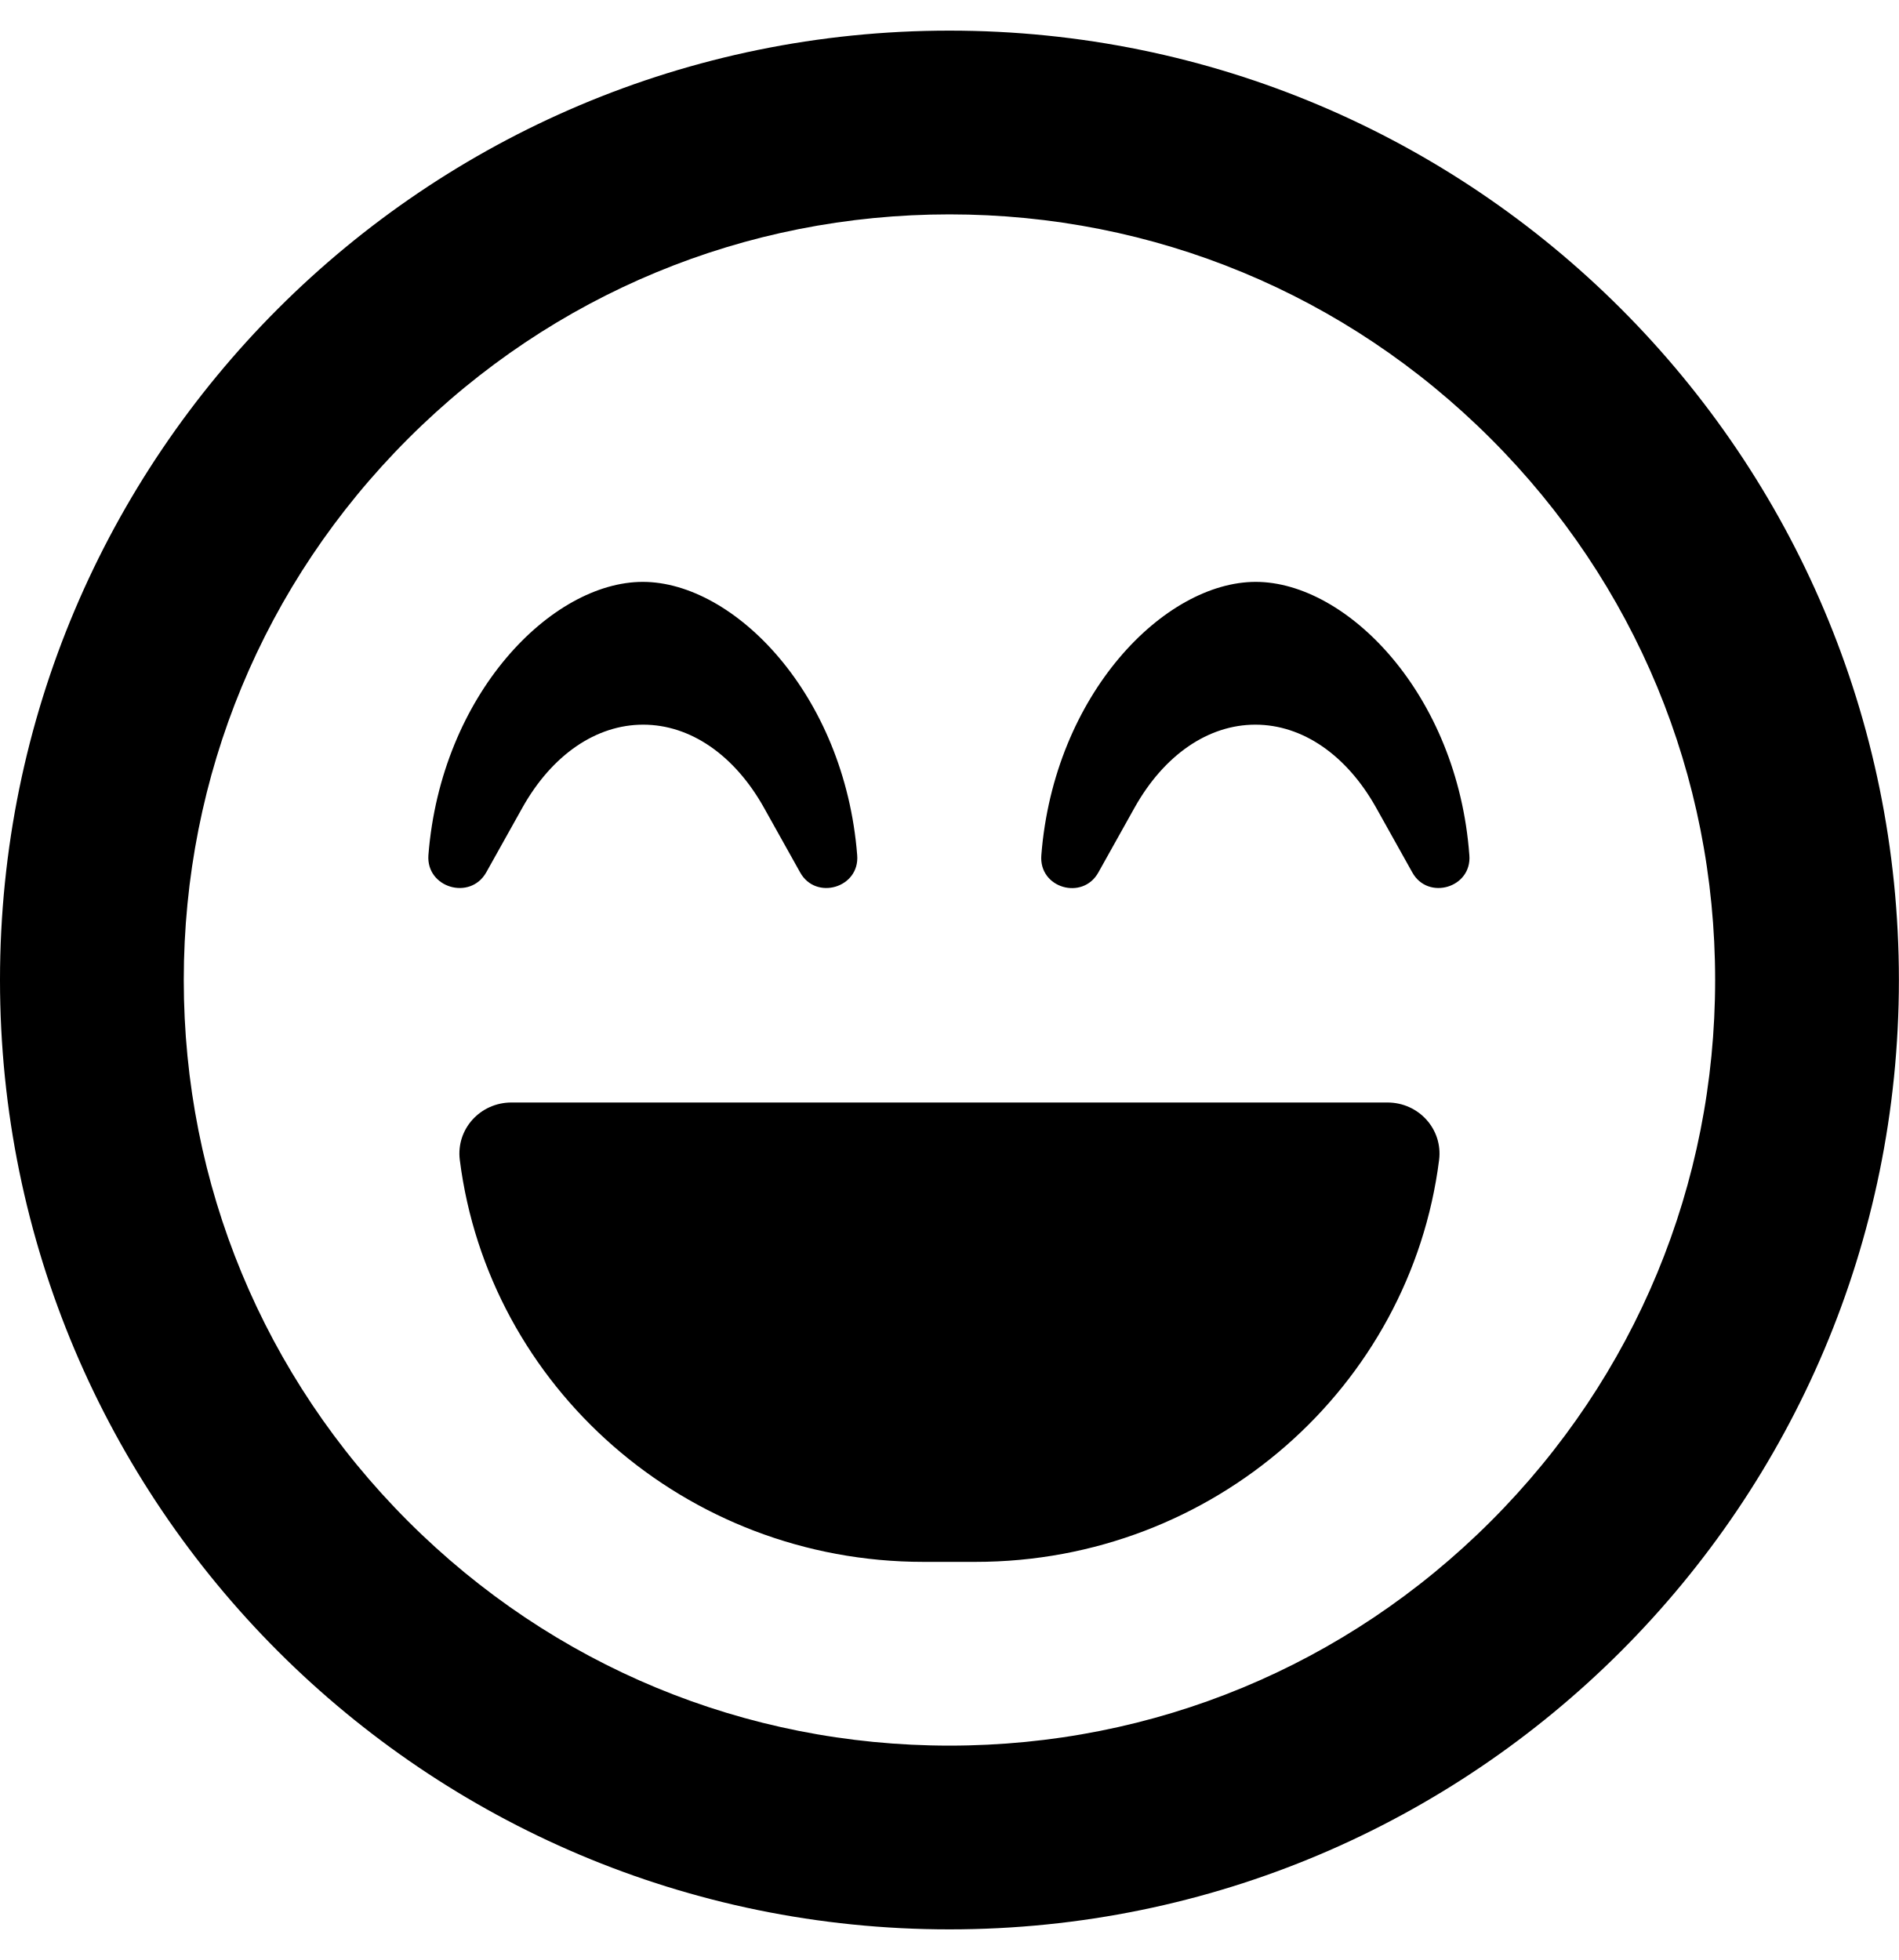
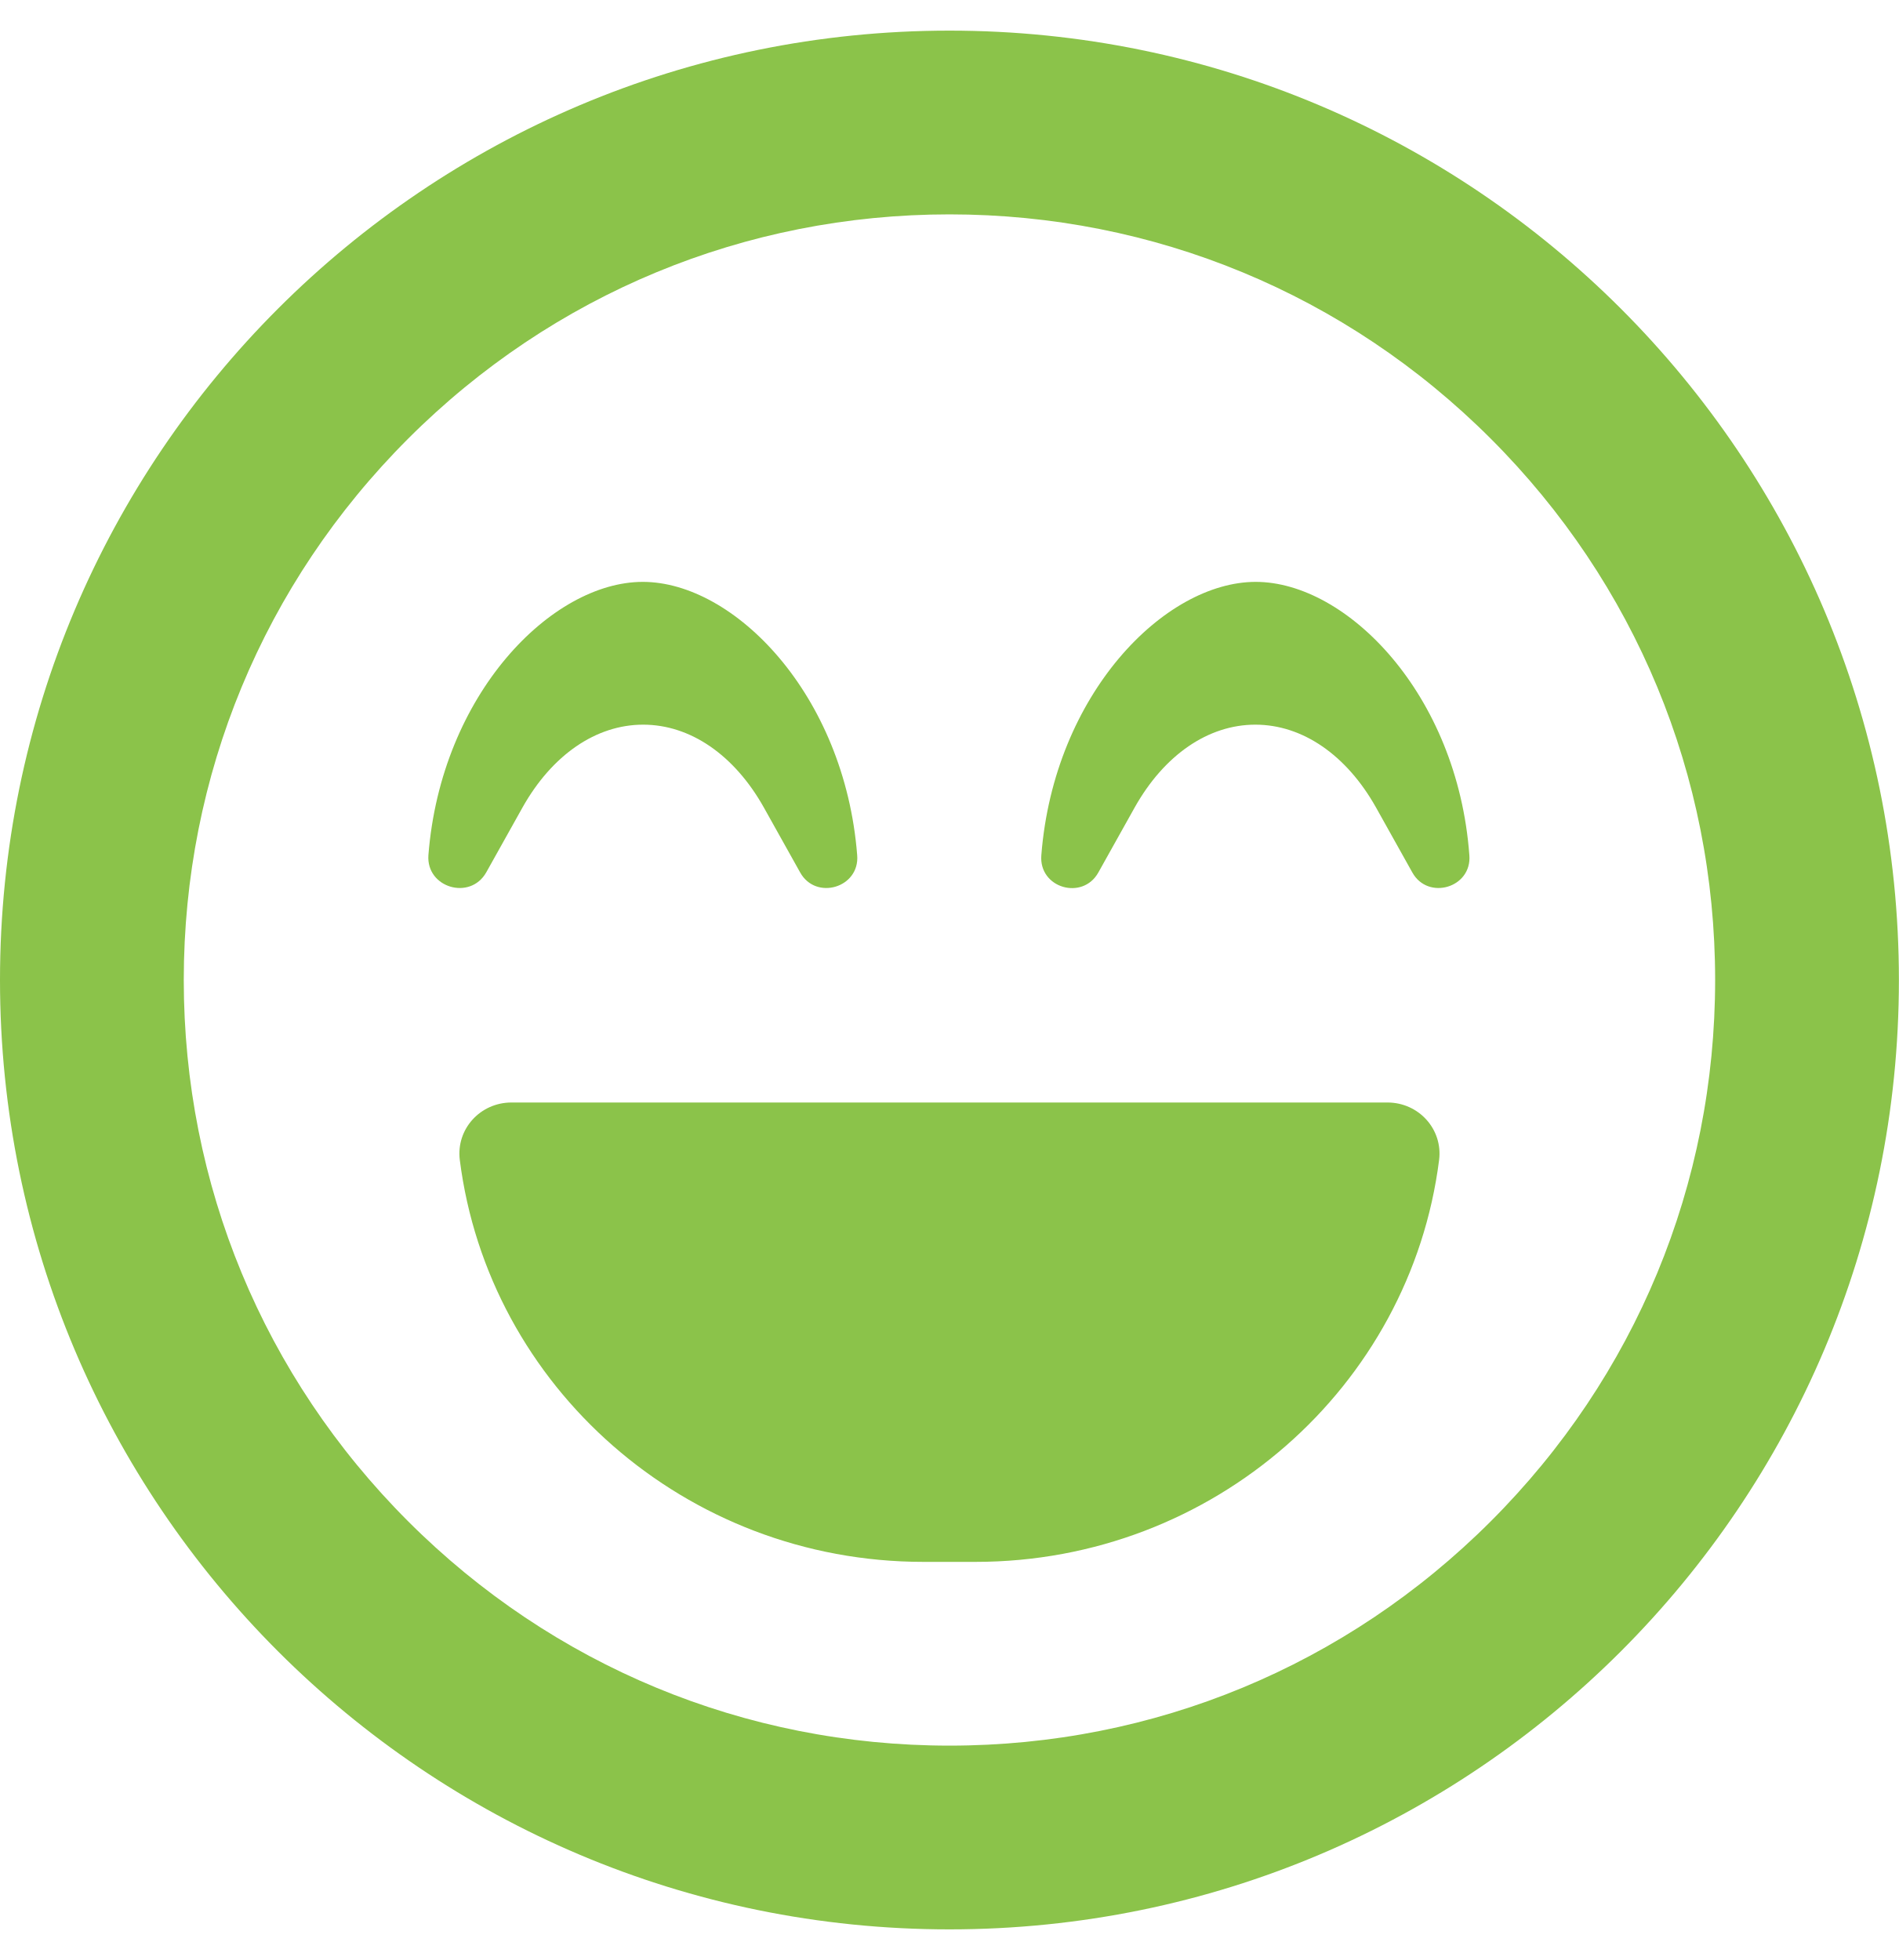
<svg xmlns="http://www.w3.org/2000/svg" aria-hidden="true" focusable="false" data-prefix="far" data-icon="laugh-beam" class="svg-inline--fa fa-laugh-beam fa-w-16" role="img" viewBox="0 0 496 512">
-   <path fill="currentColor" d="M248 8C111 8 0 119 0 256s111 248 248 248 248-111 248-248S385 8 248 8zm141.4 389.4c-37.8 37.8-88 58.6-141.4 58.6s-103.6-20.8-141.4-58.6S48 309.4 48 256s20.8-103.6 58.6-141.4S194.6 56 248 56s103.6 20.8 141.4 58.6S448 202.6 448 256s-20.8 103.6-58.6 141.4zM328 152c-23.8 0-52.7 29.3-56 71.4-.7 8.6 10.8 11.9 14.9 4.5l9.5-17c7.7-13.7 19.2-21.6 31.5-21.6s23.8 7.9 31.5 21.6l9.5 17c4.1 7.4 15.6 4 14.9-4.5-3.1-42.1-32-71.4-55.8-71.4zm-201 75.9l9.5-17c7.7-13.7 19.2-21.6 31.5-21.6s23.8 7.9 31.5 21.6l9.5 17c4.1 7.4 15.6 4 14.9-4.5-3.3-42.1-32.2-71.4-56-71.4s-52.7 29.3-56 71.4c-.6 8.5 10.9 11.9 15.1 4.5zM362.4 288H133.6c-8.2 0-14.5 7-13.5 15 7.5 59.2 58.9 105 121.1 105h13.6c62.2 0 113.6-45.8 121.1-105 1-8-5.3-15-13.5-15z" />
+   <path fill="#8bc34a" d="M248 8C111 8 0 119 0 256s111 248 248 248 248-111 248-248S385 8 248 8zm141.4 389.4c-37.8 37.8-88 58.6-141.4 58.6s-103.6-20.8-141.4-58.6S48 309.4 48 256s20.8-103.6 58.6-141.4S194.6 56 248 56s103.6 20.8 141.4 58.6S448 202.6 448 256s-20.8 103.6-58.6 141.4zM328 152c-23.8 0-52.7 29.3-56 71.4-.7 8.6 10.8 11.9 14.9 4.5l9.5-17c7.7-13.7 19.2-21.6 31.5-21.6s23.8 7.9 31.5 21.6l9.5 17c4.1 7.4 15.6 4 14.9-4.5-3.1-42.1-32-71.4-55.8-71.4zm-201 75.9l9.5-17c7.7-13.7 19.2-21.6 31.5-21.6s23.8 7.9 31.5 21.6l9.5 17c4.1 7.4 15.6 4 14.9-4.5-3.3-42.1-32.2-71.4-56-71.4s-52.7 29.3-56 71.4c-.6 8.5 10.9 11.9 15.1 4.5zM362.4 288H133.6c-8.2 0-14.5 7-13.5 15 7.5 59.2 58.9 105 121.1 105h13.6c62.2 0 113.6-45.8 121.1-105 1-8-5.3-15-13.5-15z" />
</svg>
